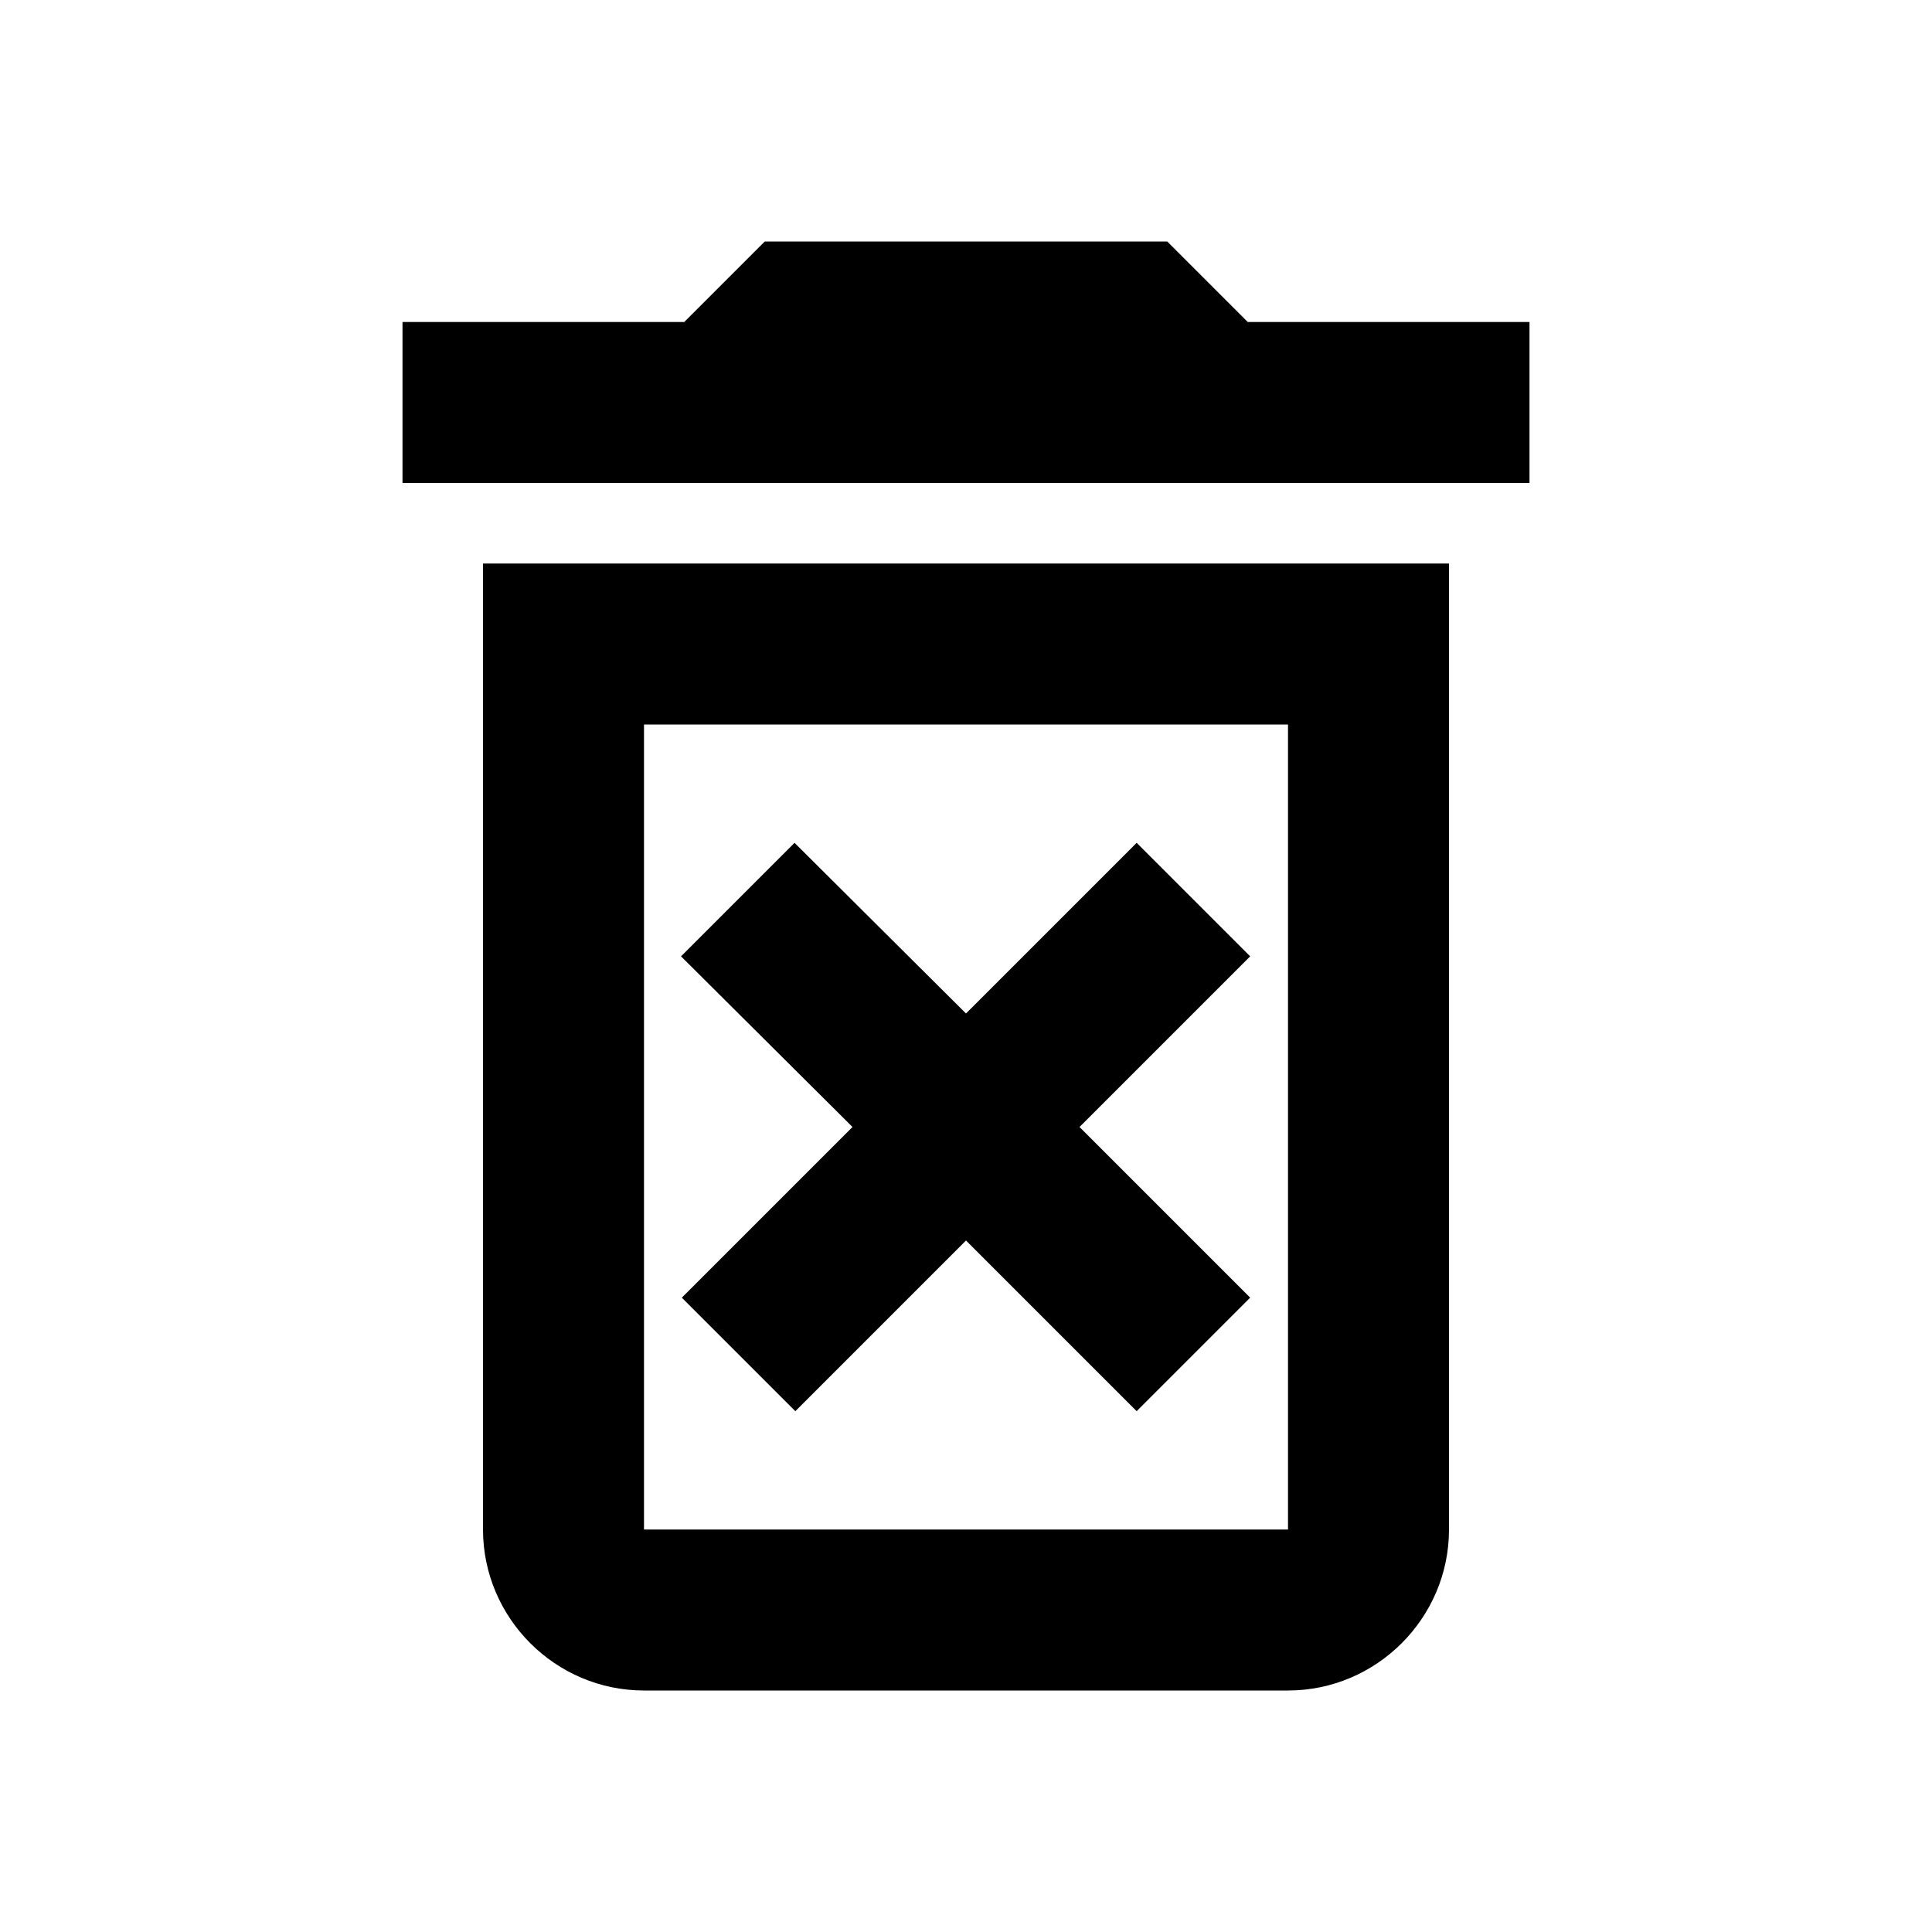
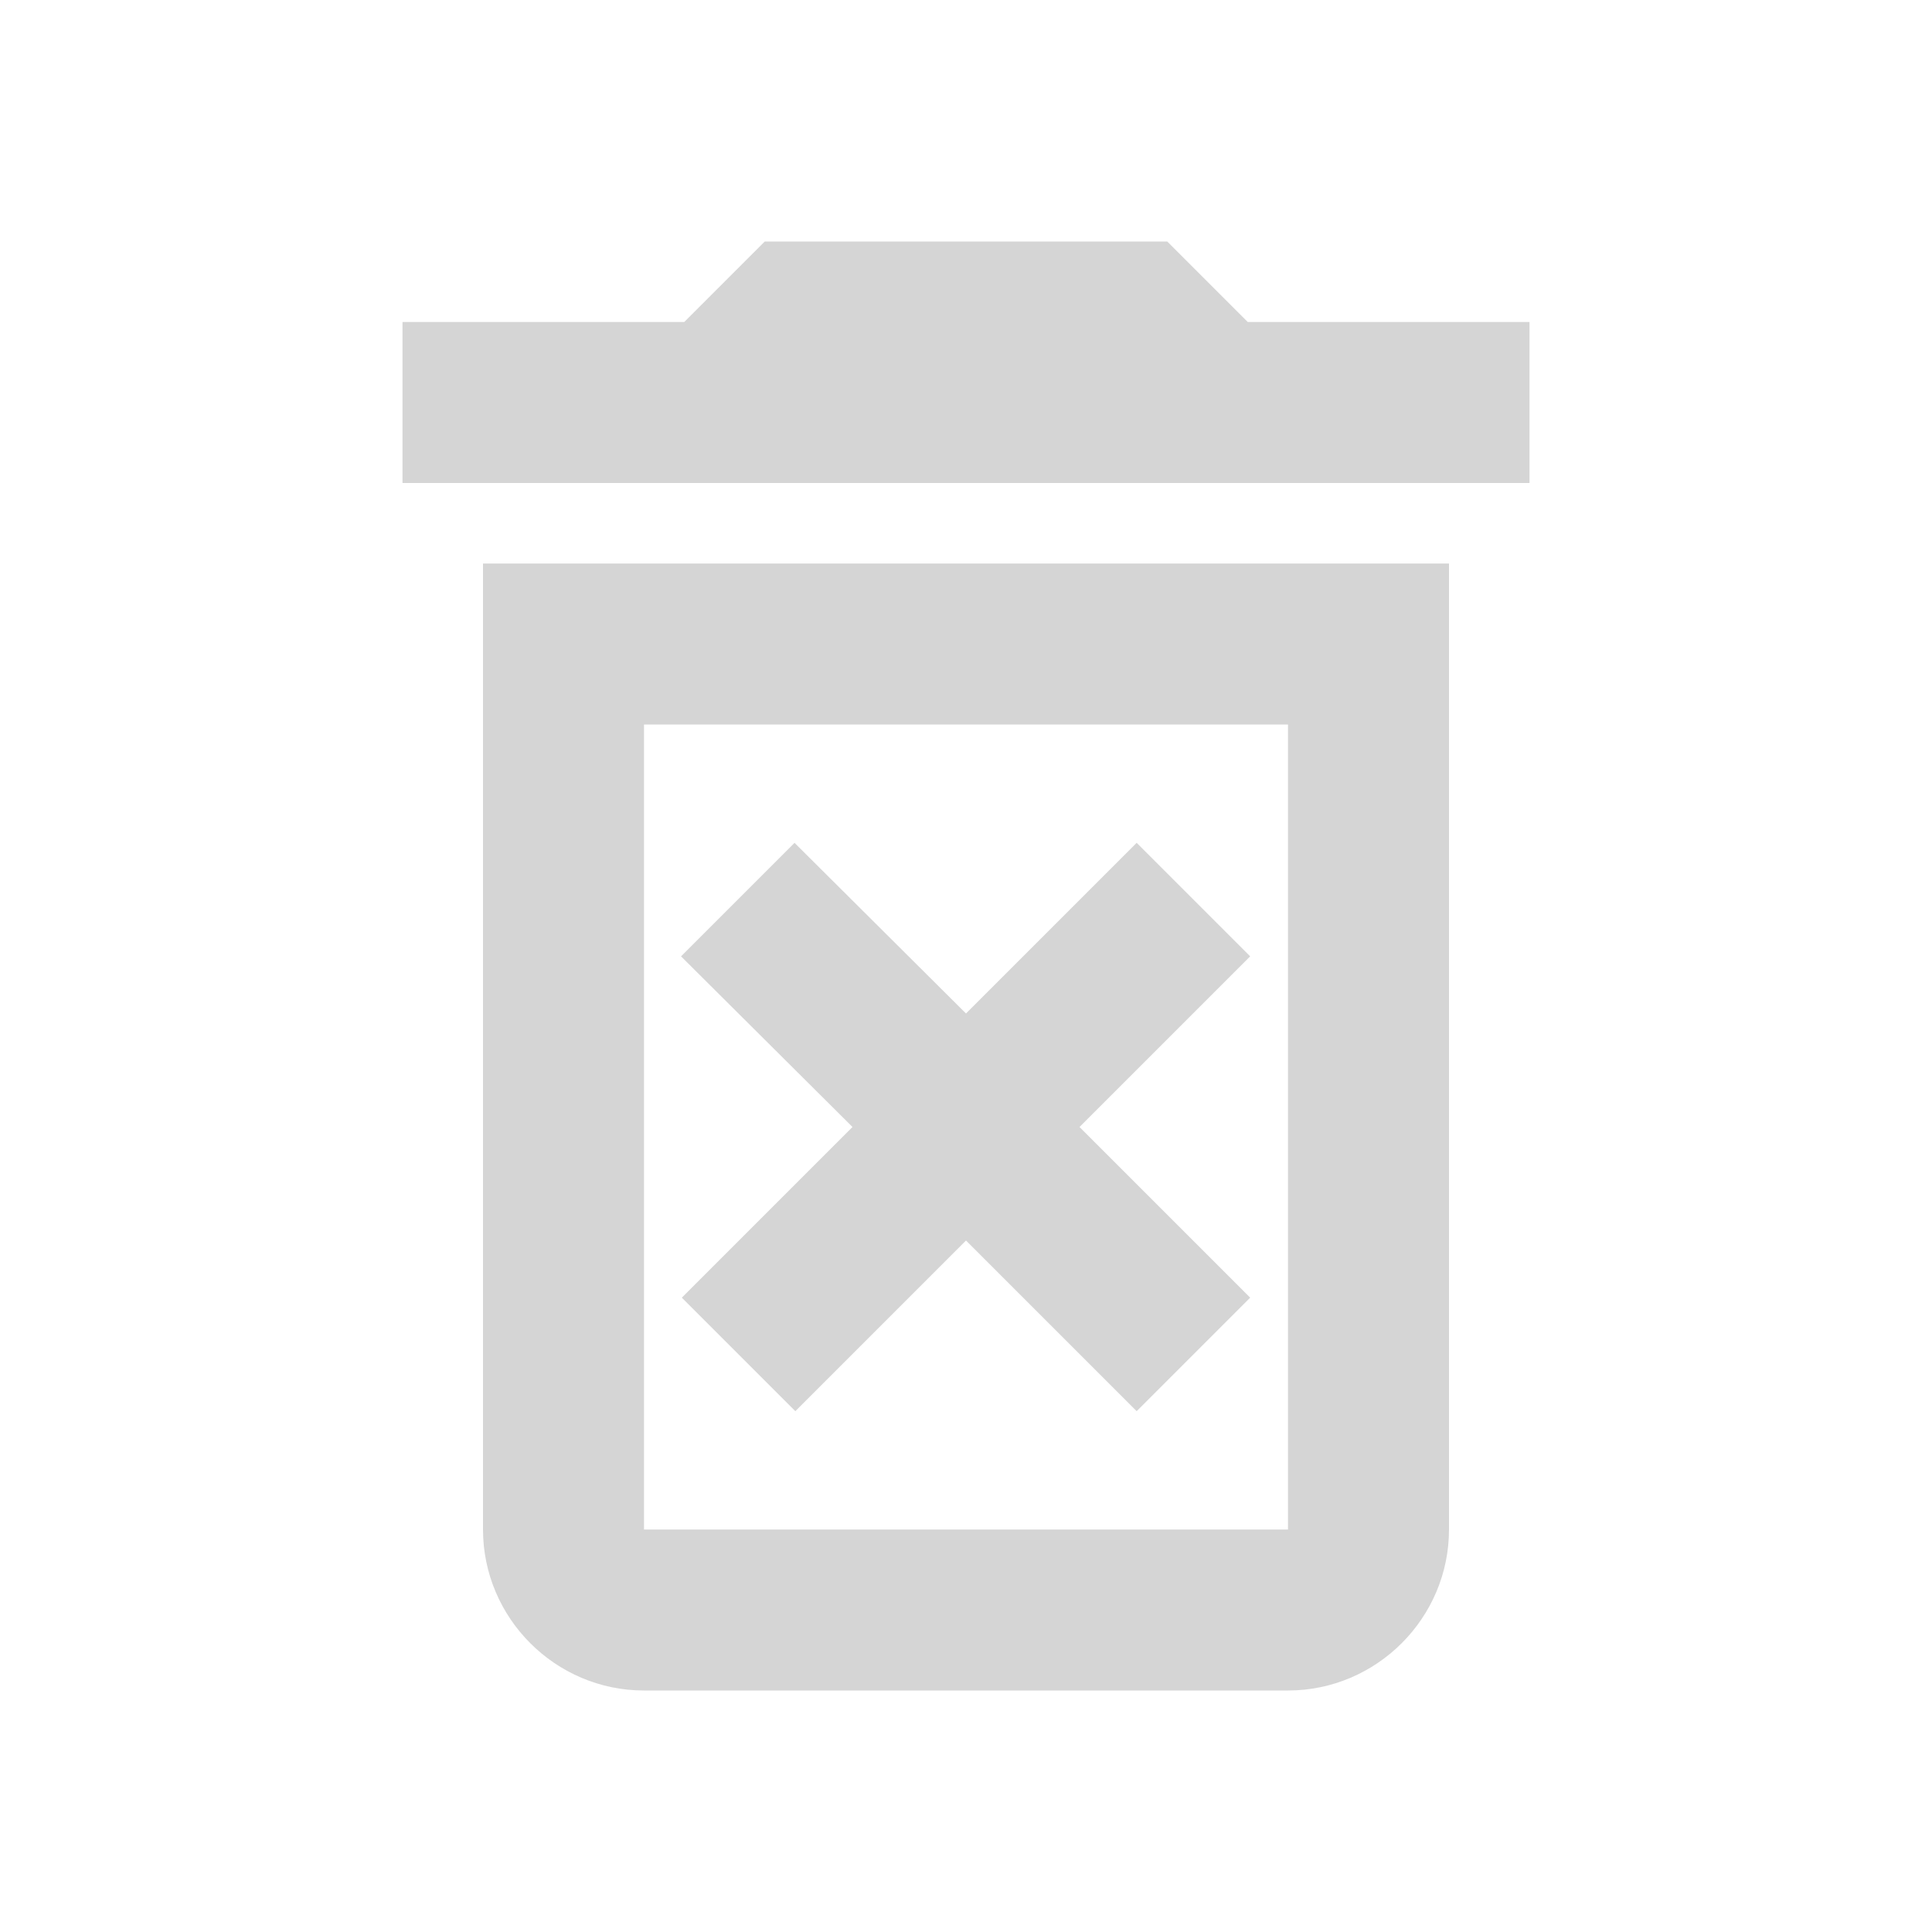
<svg xmlns="http://www.w3.org/2000/svg" viewBox="0 0 24 24">
-   <path fill="currentColor" d="M14.12 10.47L12 12.59l-2.13-2.12l-1.41 1.41L10.59 14l-2.12 2.12l1.41 1.41L12 15.41l2.12 2.12l1.41-1.41L13.41 14l2.12-2.12zM15.5 4l-1-1h-5l-1 1H5v2h14V4zM6 19c0 1.1.9 2 2 2h8c1.1 0 2-.9 2-2V7H6zM8 9h8v10H8z" />
+   <path fill="#D5D5D5" d="M14.12 10.47L12 12.59l-2.13-2.12l-1.41 1.41L10.59 14l-2.12 2.12l1.41 1.41L12 15.41l2.12 2.12l1.41-1.41L13.41 14l2.12-2.12zM15.5 4l-1-1h-5l-1 1H5v2h14V4zM6 19c0 1.1.9 2 2 2h8c1.1 0 2-.9 2-2V7H6zM8 9h8v10H8z" />
</svg>
